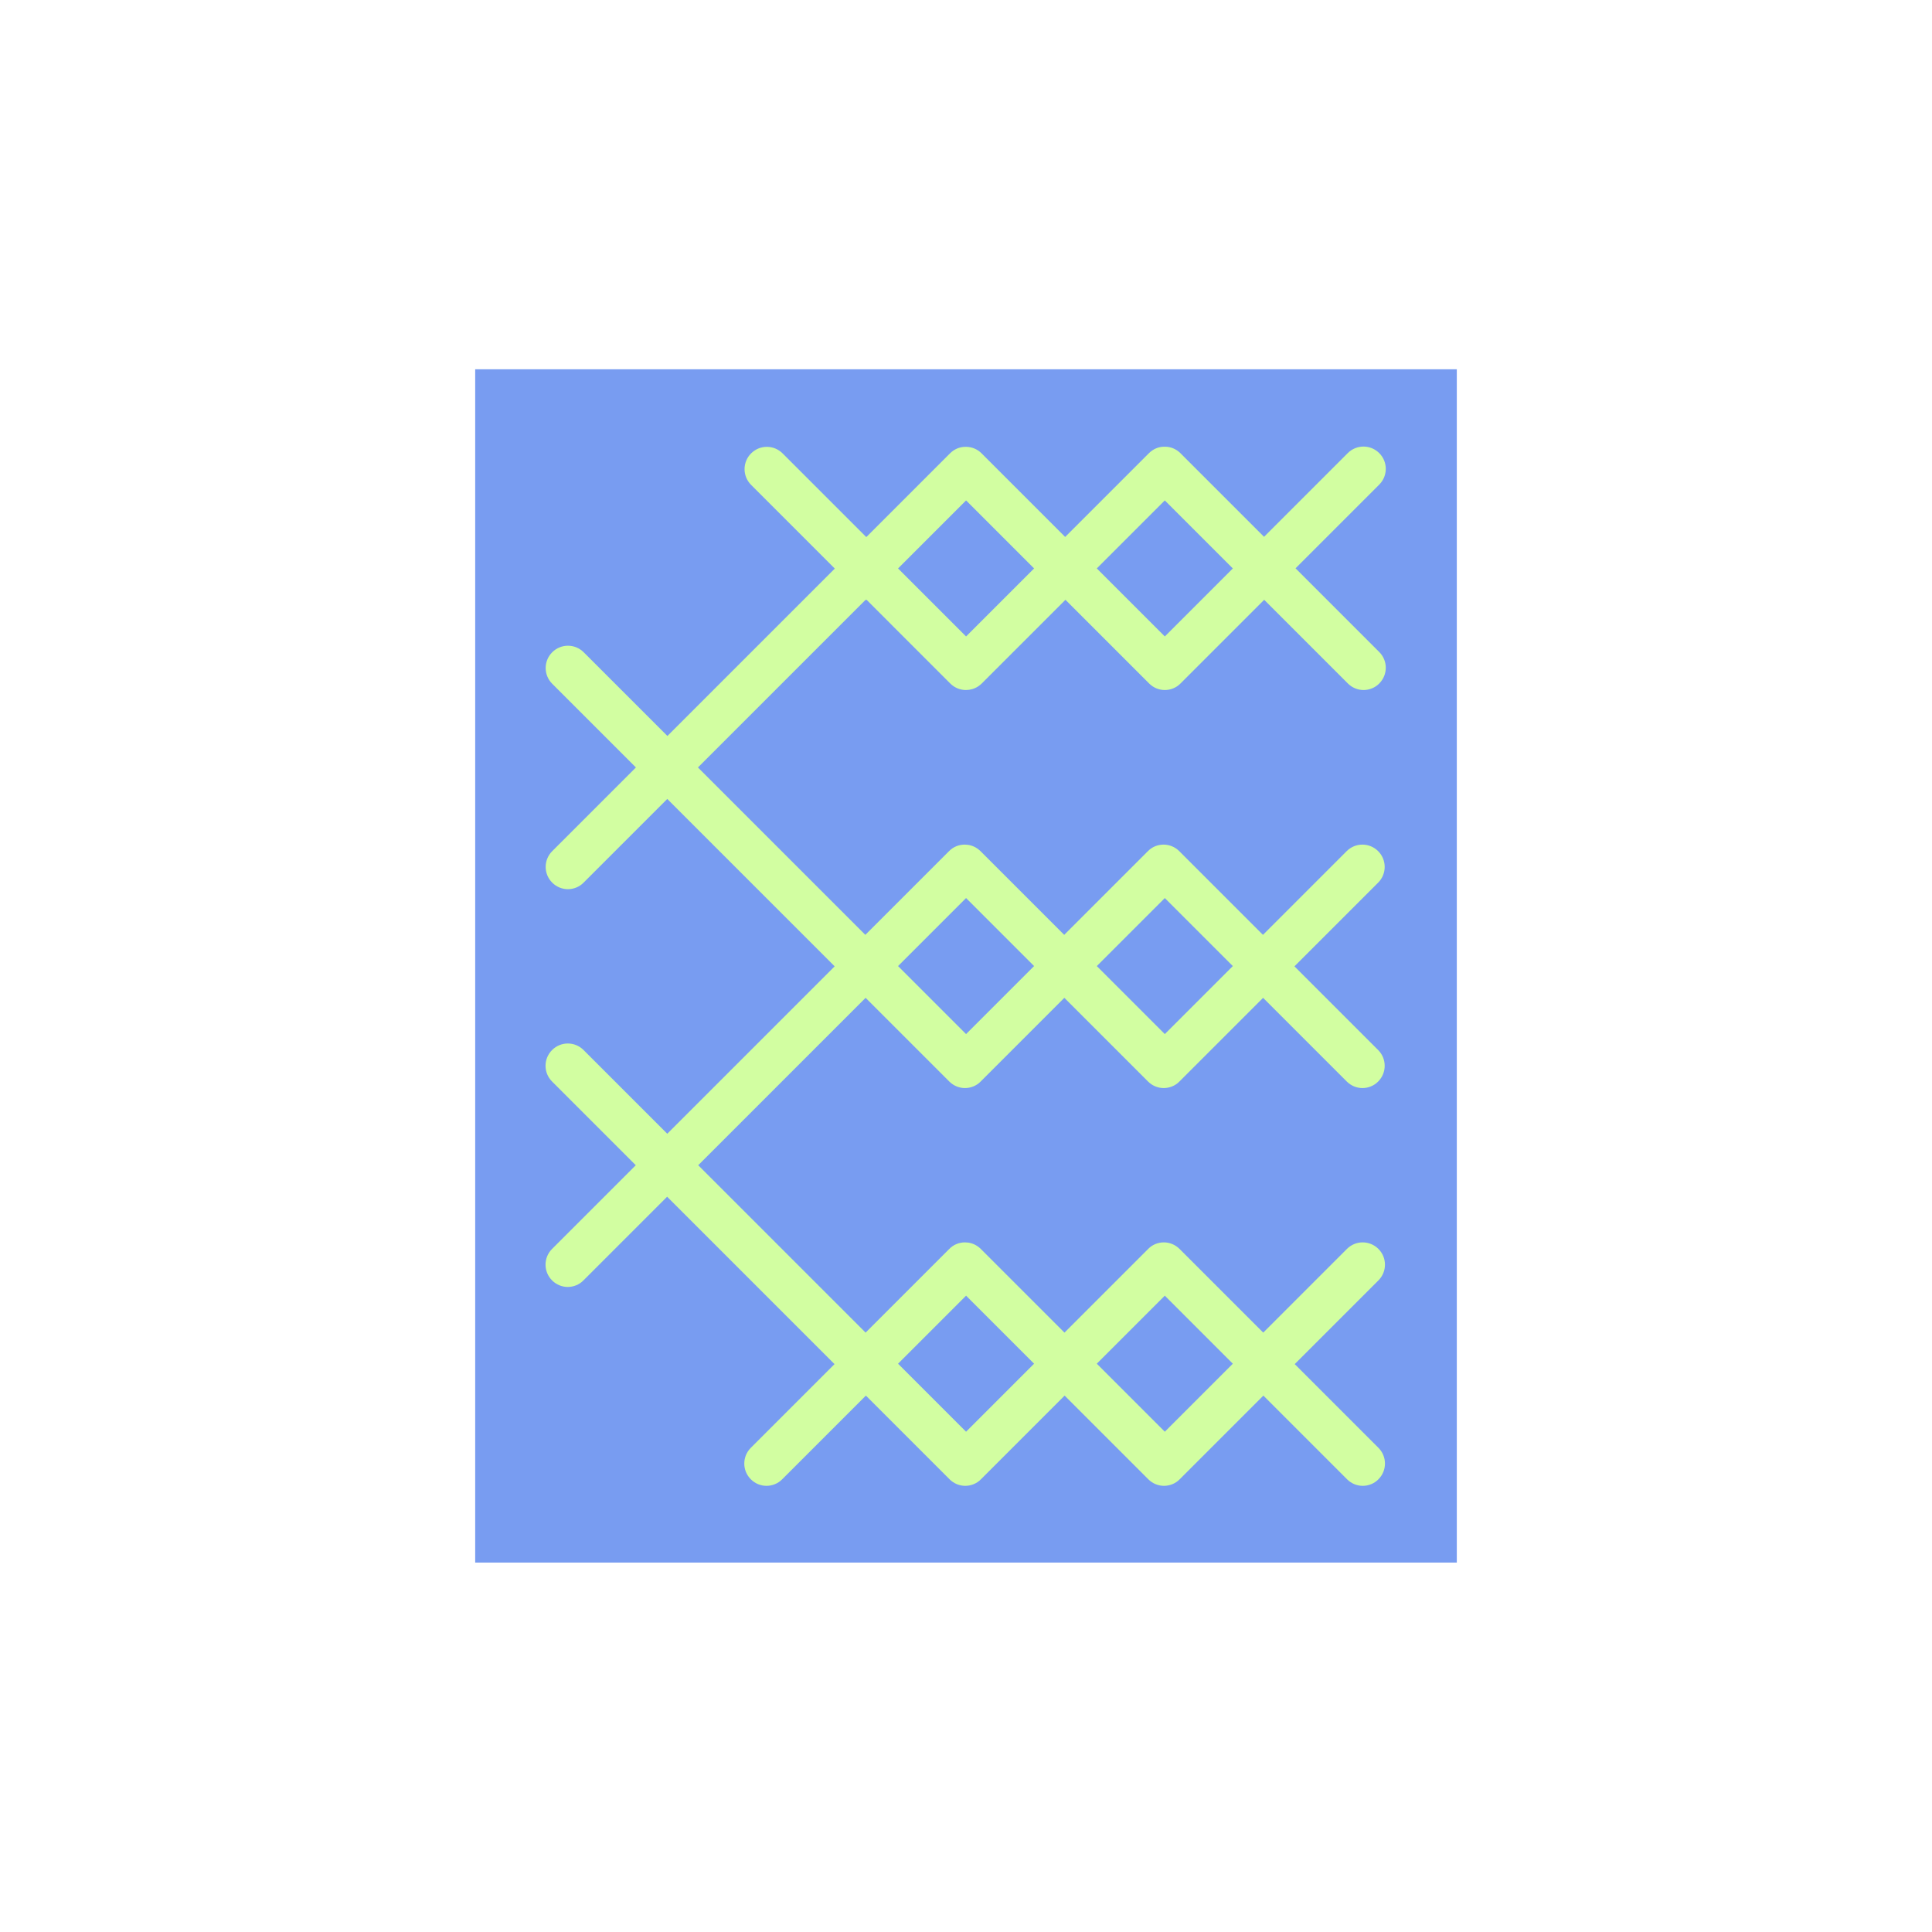
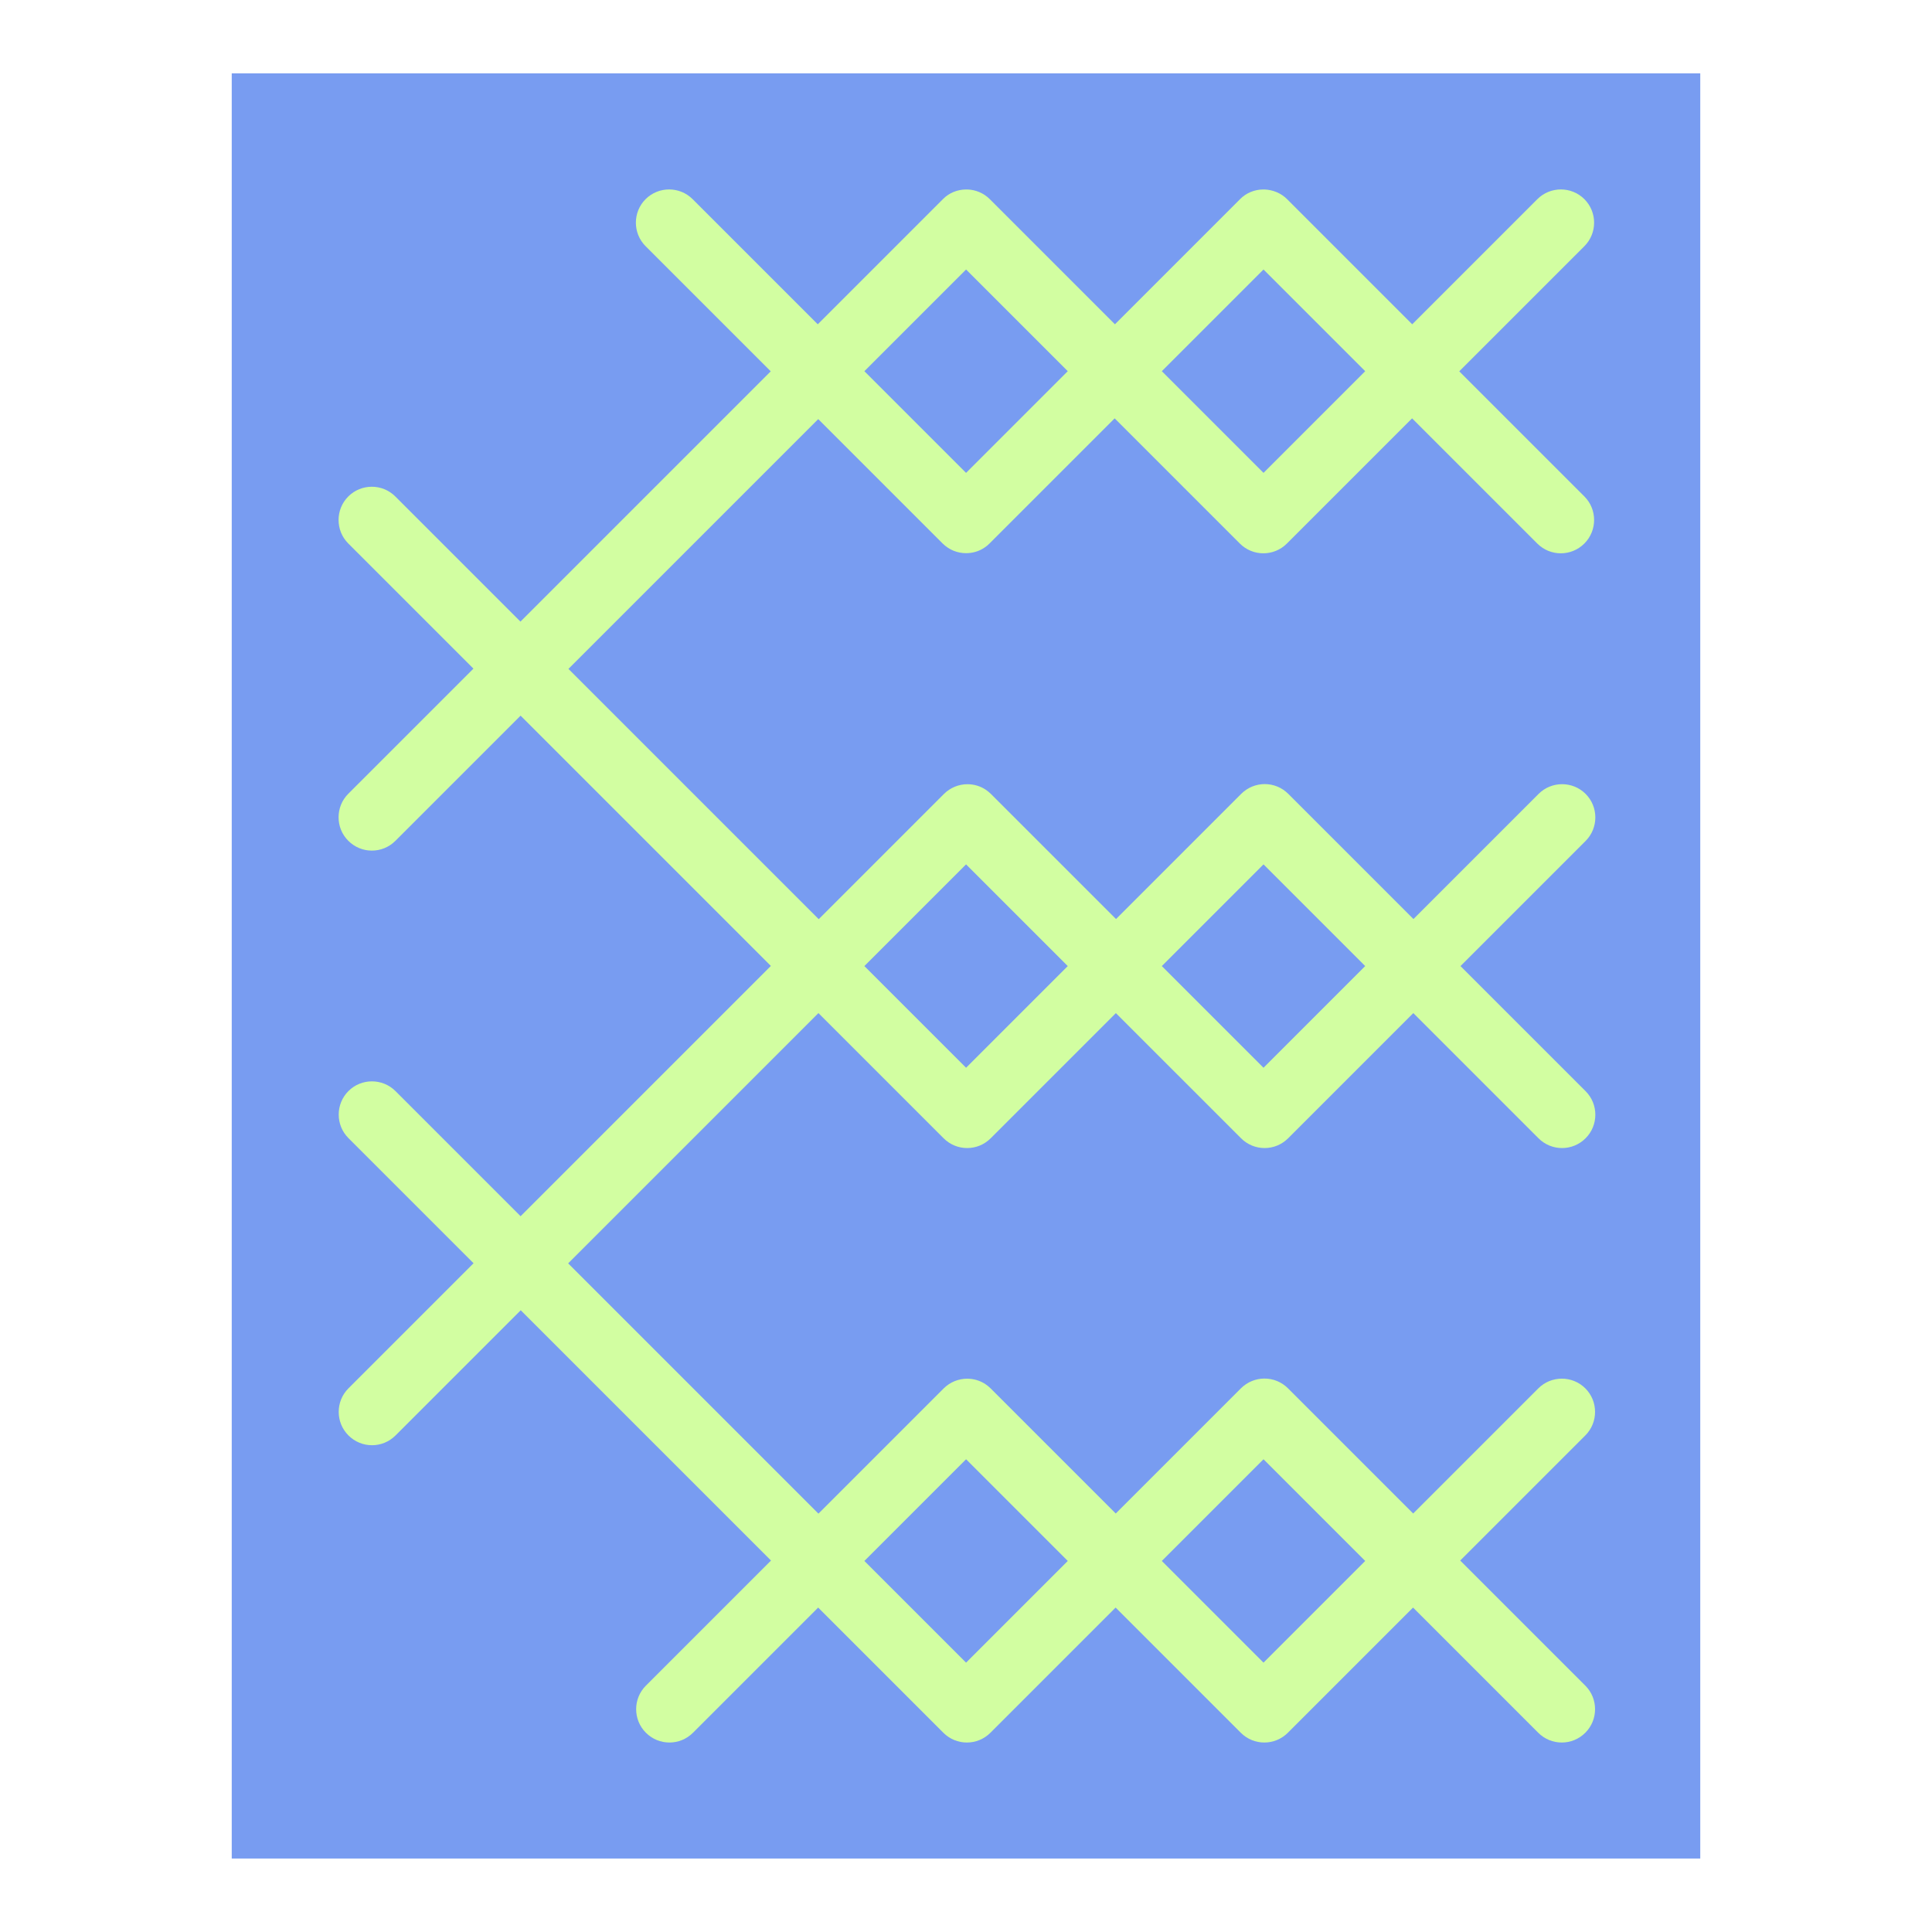
<svg xmlns="http://www.w3.org/2000/svg" id="_圖層_1" data-name="圖層 1" viewBox="0 0 141.73 141.73">
  <defs>
    <style>
      .cls-1 {
        fill: #d2fea1;
      }

      .cls-2 {
        fill: #789cf1;
      }
    </style>
  </defs>
-   <rect class="cls-2" x="27.1" y="34.86" width="87.54" height="72.01" transform="translate(0 141.73) rotate(-90)" />
-   <path class="cls-1" d="M63.57,44l6.14,6.14c.32.32.74.48,1.15.48.31,0,.63-.09.9-.27.09-.06.18-.13.26-.21l6.14-6.14,6.14,6.14c.32.32.74.48,1.15.48s.84-.16,1.15-.48l6.14-6.14,6.14,6.14c.32.32.74.48,1.15.48s.84-.16,1.15-.48c.64-.64.64-1.67,0-2.31l-6.14-6.14,6.14-6.14c.64-.64.64-1.67,0-2.31-.64-.64-1.67-.64-2.31,0l-6.14,6.14-6.14-6.14c-.3-.3-.7-.46-1.09-.47-.02,0-.04,0-.06,0,0,0-.02,0-.03,0-.41,0-.81.16-1.13.48l-6.14,6.14-6.14-6.14c-.3-.3-.7-.46-1.1-.47-.02,0-.04,0-.05,0,0,0-.02,0-.03,0-.41,0-.81.16-1.13.48l-6.14,6.14-6.14-6.14c-.64-.64-1.67-.64-2.31,0-.64.64-.64,1.67,0,2.31l6.14,6.14-6.14,6.14-6.14,6.14-6.14-6.14c-.64-.64-1.67-.64-2.31,0-.64.64-.64,1.67,0,2.31l6.14,6.14-6.14,6.14c-.64.64-.64,1.67,0,2.31.32.32.74.48,1.15.48s.84-.16,1.15-.48l6.14-6.14,6.14,6.14,6.14,6.14-6.14,6.14-6.14,6.14-6.14-6.14c-.64-.64-1.67-.64-2.31,0-.64.64-.64,1.67,0,2.31l6.14,6.14-6.14,6.14c-.64.64-.64,1.67,0,2.31.32.32.74.48,1.15.48s.84-.16,1.15-.48l6.14-6.14,6.14,6.14,6.14,6.14-6.14,6.14c-.64.64-.64,1.67,0,2.31.32.32.74.48,1.15.48s.84-.16,1.15-.48l6.14-6.14,6.14,6.14c.32.32.74.48,1.15.48s.84-.16,1.15-.48l6.14-6.14,6.14,6.14c.32.32.74.48,1.15.48s.84-.16,1.15-.48l6.14-6.14,6.14,6.14c.32.32.74.48,1.15.48s.84-.16,1.15-.48c.64-.64.64-1.67,0-2.31l-6.14-6.14,6.14-6.14c.64-.64.64-1.67,0-2.31-.64-.64-1.67-.64-2.31,0l-6.14,6.14-6.14-6.14c-.32-.32-.74-.48-1.15-.48-.42,0-.84.16-1.15.48l-6.14,6.14-6.14-6.14c-.08-.08-.17-.15-.26-.21-.27-.18-.58-.27-.9-.27-.42,0-.84.16-1.15.48l-6.14,6.14-6.14-6.14-6.14-6.14,6.14-6.14,6.14-6.14,6.14,6.14c.32.32.74.48,1.15.48s.84-.16,1.15-.48l6.14-6.14,6.14,6.14c.32.32.74.48,1.15.48s.84-.16,1.15-.48l6.14-6.14,6.14,6.14c.32.32.74.48,1.15.48s.84-.16,1.15-.48c.64-.64.64-1.67,0-2.31l-6.14-6.14,6.14-6.14c.64-.64.64-1.67,0-2.31-.64-.64-1.67-.64-2.31,0l-6.14,6.14-6.14-6.14c-.32-.32-.74-.48-1.15-.48-.42,0-.84.16-1.15.48l-6.14,6.14-6.14-6.14c-.08-.08-.17-.15-.26-.21-.27-.18-.58-.27-.9-.27-.42,0-.84.16-1.15.48l-6.14,6.14-6.14-6.14-6.14-6.14,6.14-6.14,6.14-6.14ZM85.45,36.71l4.99,4.99-4.99,4.99-4.99-4.99,4.99-4.99ZM70.87,36.71l4.99,4.99-4.99,4.99-4.99-4.99,4.99-4.99ZM85.45,95.05l4.99,4.99-4.99,4.99-4.99-4.99,4.99-4.99ZM70.87,95.05l4.99,4.99-4.99,4.99-4.99-4.99,4.99-4.99ZM85.45,65.88l4.99,4.99-4.99,4.99-4.99-4.99,4.99-4.99ZM70.87,65.88l4.99,4.99-4.99,4.99-4.99-4.99,4.99-4.99Z" />
+   <rect class="cls-2" x="5.39" y="17" width="130.96" height="107.73" transform="translate(0 141.73) rotate(-90)" />
+   <path class="cls-1" d="M59.96,30.68l9.18,9.18c.48.48,1.1.72,1.73.72.47,0,.94-.13,1.34-.4.14-.09.26-.19.38-.31l9.18-9.18,9.18,9.18c.48.48,1.1.72,1.73.72s1.25-.24,1.73-.72l9.18-9.18,9.18,9.18c.48.48,1.1.72,1.73.72s1.25-.24,1.73-.72c.95-.95.95-2.5,0-3.45l-9.18-9.18,9.18-9.18c.95-.95.95-2.5,0-3.45-.95-.95-2.5-.95-3.45,0l-9.18,9.18-9.18-9.18c-.45-.45-1.04-.68-1.64-.71-.03,0-.06,0-.09,0-.01,0-.03,0-.04,0-.61.01-1.22.24-1.68.71l-9.18,9.18-9.18-9.18c-.46-.46-1.05-.69-1.64-.71-.03,0-.05,0-.08,0-.01,0-.03,0-.04,0-.61.01-1.22.24-1.68.71l-9.18,9.18-9.18-9.18c-.95-.95-2.5-.95-3.45,0-.95.95-.95,2.5,0,3.45l9.18,9.18-9.18,9.18-9.18,9.18-9.18-9.18c-.95-.95-2.5-.95-3.45,0-.95.95-.95,2.5,0,3.45l9.18,9.18-9.18,9.18c-.95.95-.95,2.5,0,3.45.48.48,1.1.72,1.73.72s1.25-.24,1.73-.72l9.18-9.18,9.18,9.18,9.18,9.18-9.18,9.18-9.18,9.18-9.18-9.18c-.95-.95-2.5-.95-3.45,0-.95.95-.95,2.5,0,3.45l9.18,9.18-9.18,9.18c-.95.95-.95,2.5,0,3.45.48.48,1.1.72,1.73.72s1.25-.24,1.73-.72l9.18-9.18,9.18,9.18,9.18,9.18-9.18,9.18c-.95.95-.95,2.5,0,3.45.48.48,1.1.72,1.73.72s1.25-.24,1.73-.72l9.18-9.18,9.18,9.18c.48.48,1.1.72,1.73.72s1.25-.24,1.73-.72l9.18-9.18,9.18,9.18c.48.48,1.1.72,1.73.72s1.25-.24,1.73-.72l9.18-9.18,9.18,9.18c.48.48,1.1.72,1.73.72s1.25-.24,1.73-.72c.95-.95.95-2.5,0-3.45l-9.18-9.18,9.18-9.18c.95-.95.95-2.5,0-3.45-.95-.95-2.5-.95-3.45,0l-9.18,9.18-9.18-9.18c-.48-.48-1.1-.72-1.73-.72-.62,0-1.25.24-1.73.72l-9.18,9.18-9.18-9.18c-.12-.12-.25-.22-.38-.31-.41-.27-.87-.4-1.34-.4-.62,0-1.25.24-1.73.72l-9.18,9.18-9.18-9.18-9.18-9.18,9.18-9.18,9.18-9.18,9.18,9.18c.48.48,1.1.72,1.73.72s1.25-.24,1.73-.72l9.18-9.18,9.18,9.18c.48.48,1.1.72,1.73.72s1.25-.24,1.73-.72l9.18-9.18,9.18,9.18c.48.48,1.1.72,1.73.72s1.25-.24,1.73-.72c.95-.95.95-2.5,0-3.45l-9.18-9.18,9.18-9.18c.95-.95.95-2.5,0-3.45-.95-.95-2.5-.95-3.45,0l-9.18,9.18-9.18-9.18c-.48-.48-1.1-.72-1.73-.72-.62,0-1.25.24-1.73.72l-9.18,9.18-9.18-9.18c-.12-.12-.25-.22-.38-.31-.41-.27-.87-.4-1.34-.4-.62,0-1.25.24-1.73.72l-9.18,9.18-9.18-9.18-9.18-9.18,9.18-9.18,9.18-9.18ZM92.69,19.77l7.46,7.46-7.46,7.46-7.46-7.46,7.46-7.46ZM70.87,19.77l7.46,7.46-7.46,7.46-7.46-7.46,7.46-7.46ZM92.69,107.05l7.46,7.46-7.46,7.46-7.46-7.46,7.46-7.46ZM70.87,107.05l7.46,7.46-7.46,7.46-7.46-7.46,7.46-7.46ZM92.69,63.41l7.46,7.46-7.46,7.46-7.46-7.46,7.46-7.46ZM70.87,63.41l7.46,7.46-7.46,7.46-7.46-7.46,7.46-7.46Z" />
</svg>
